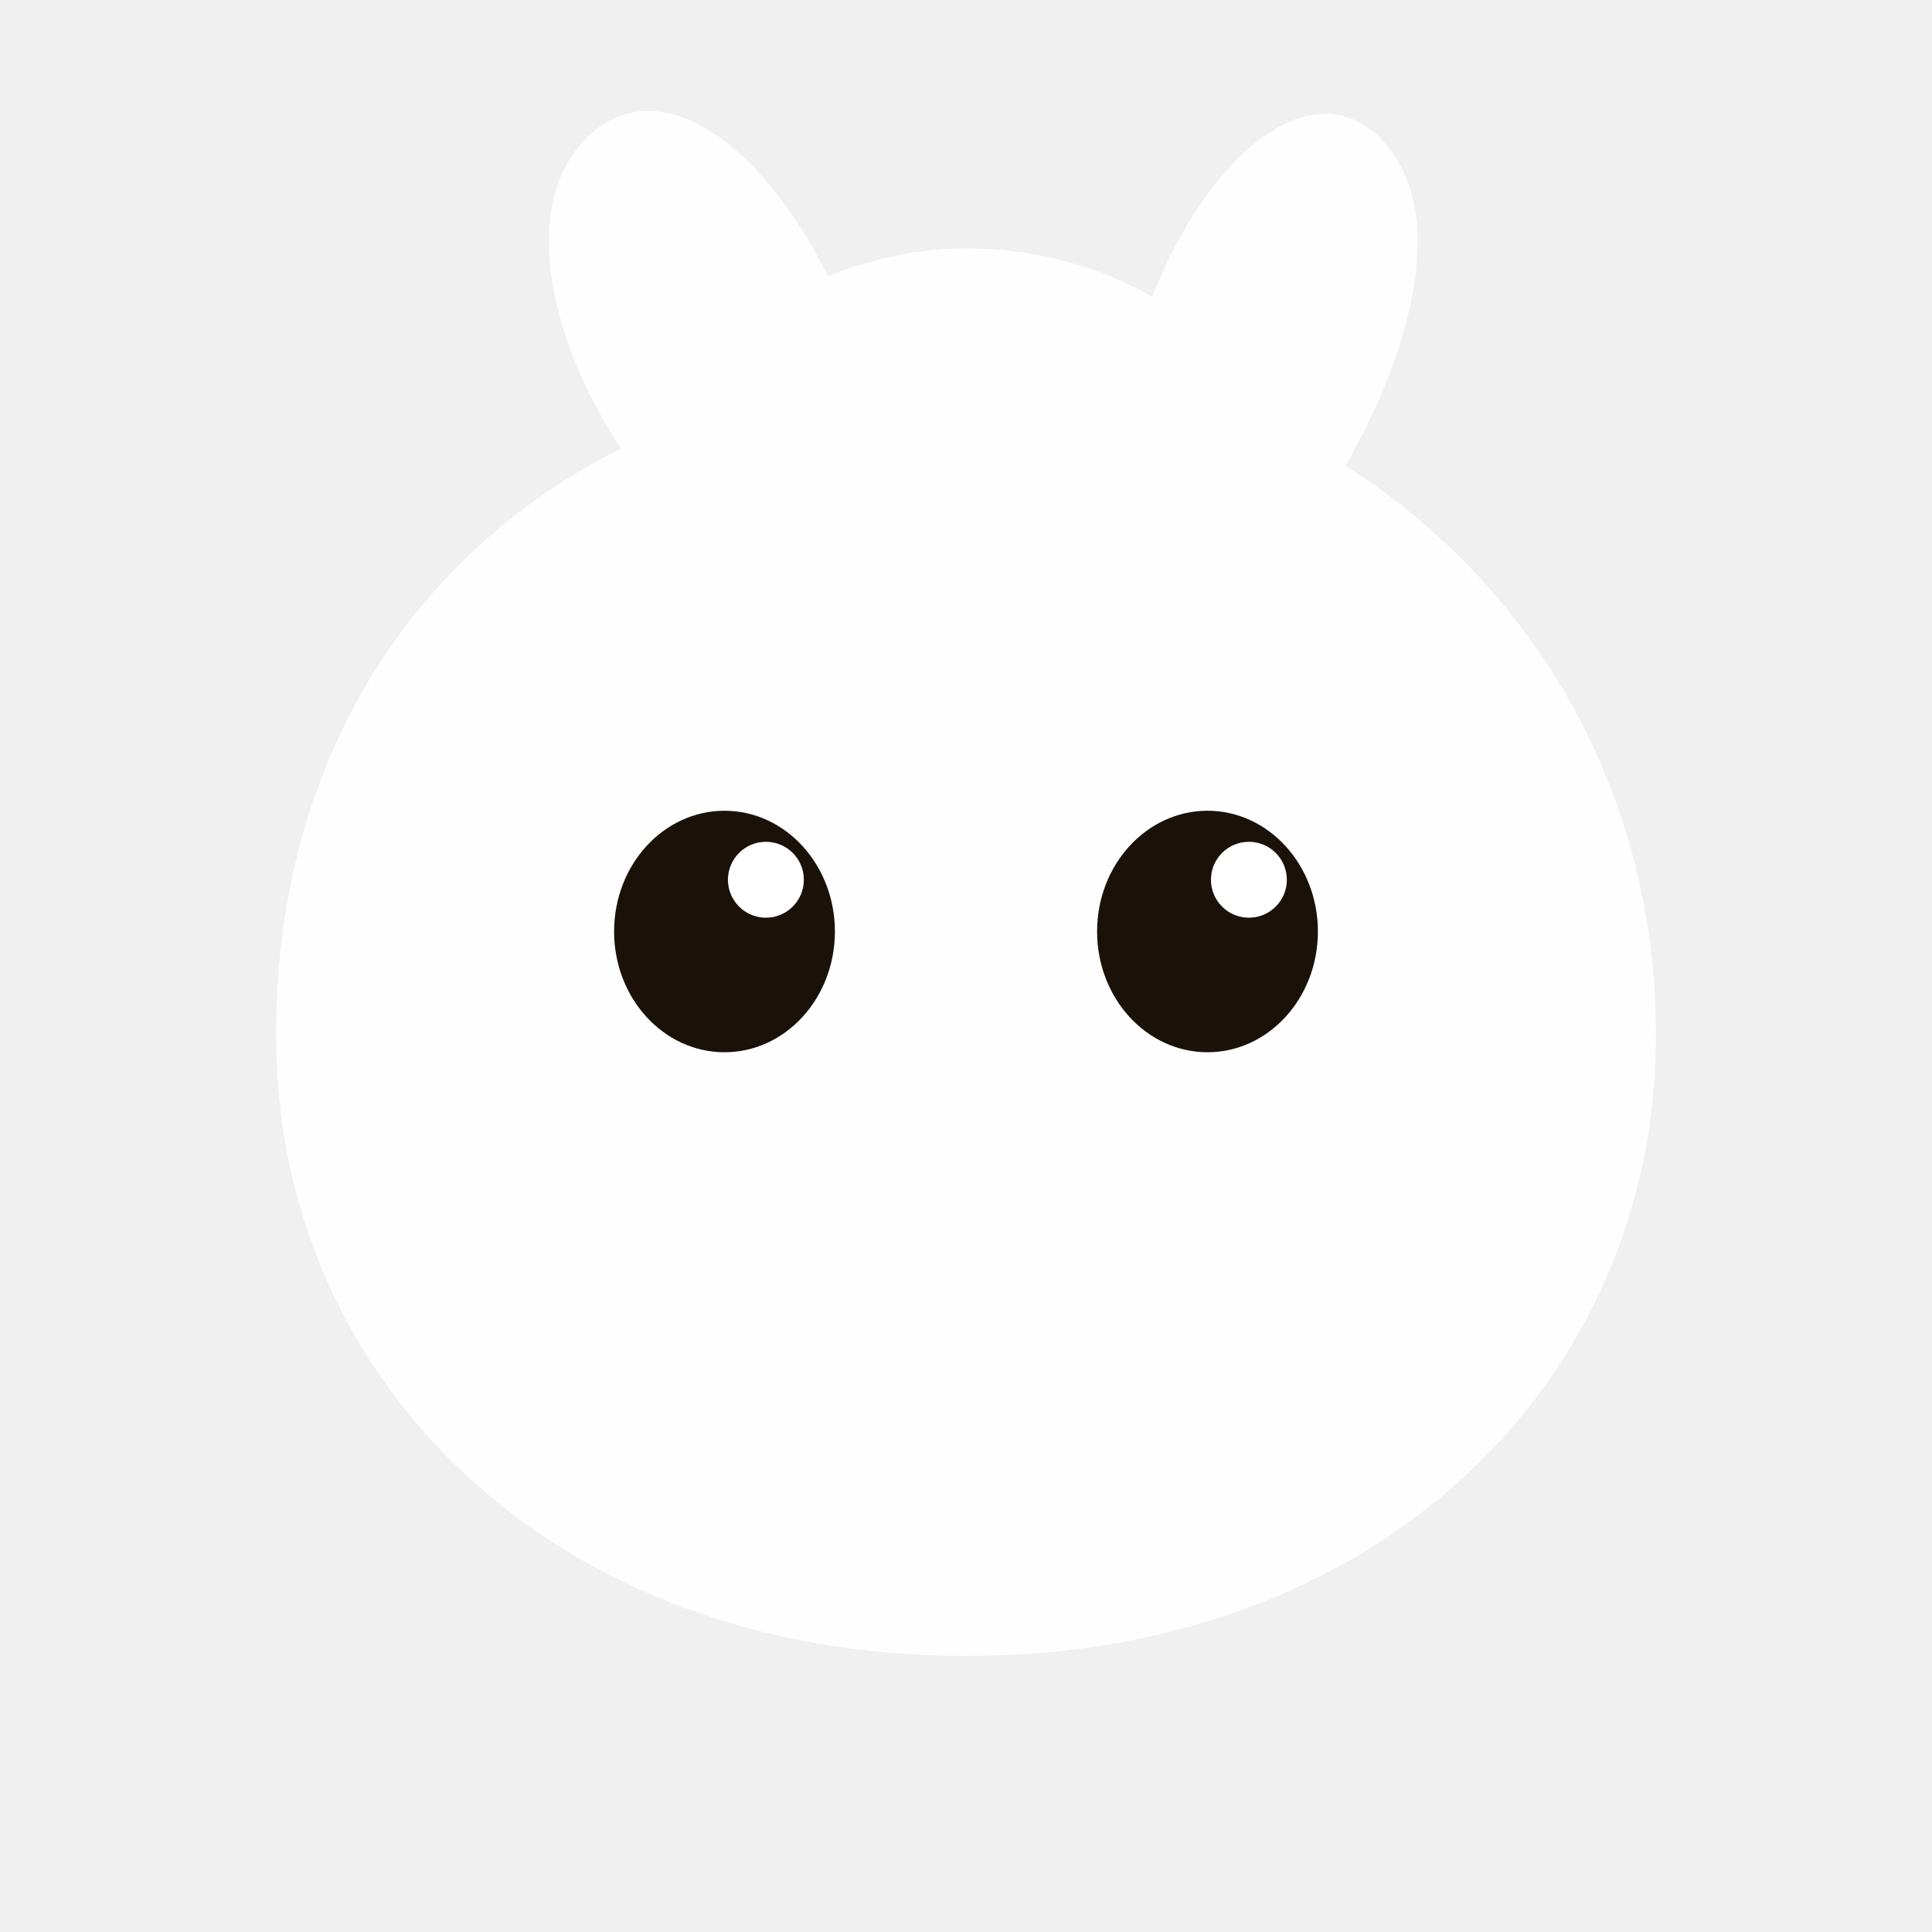
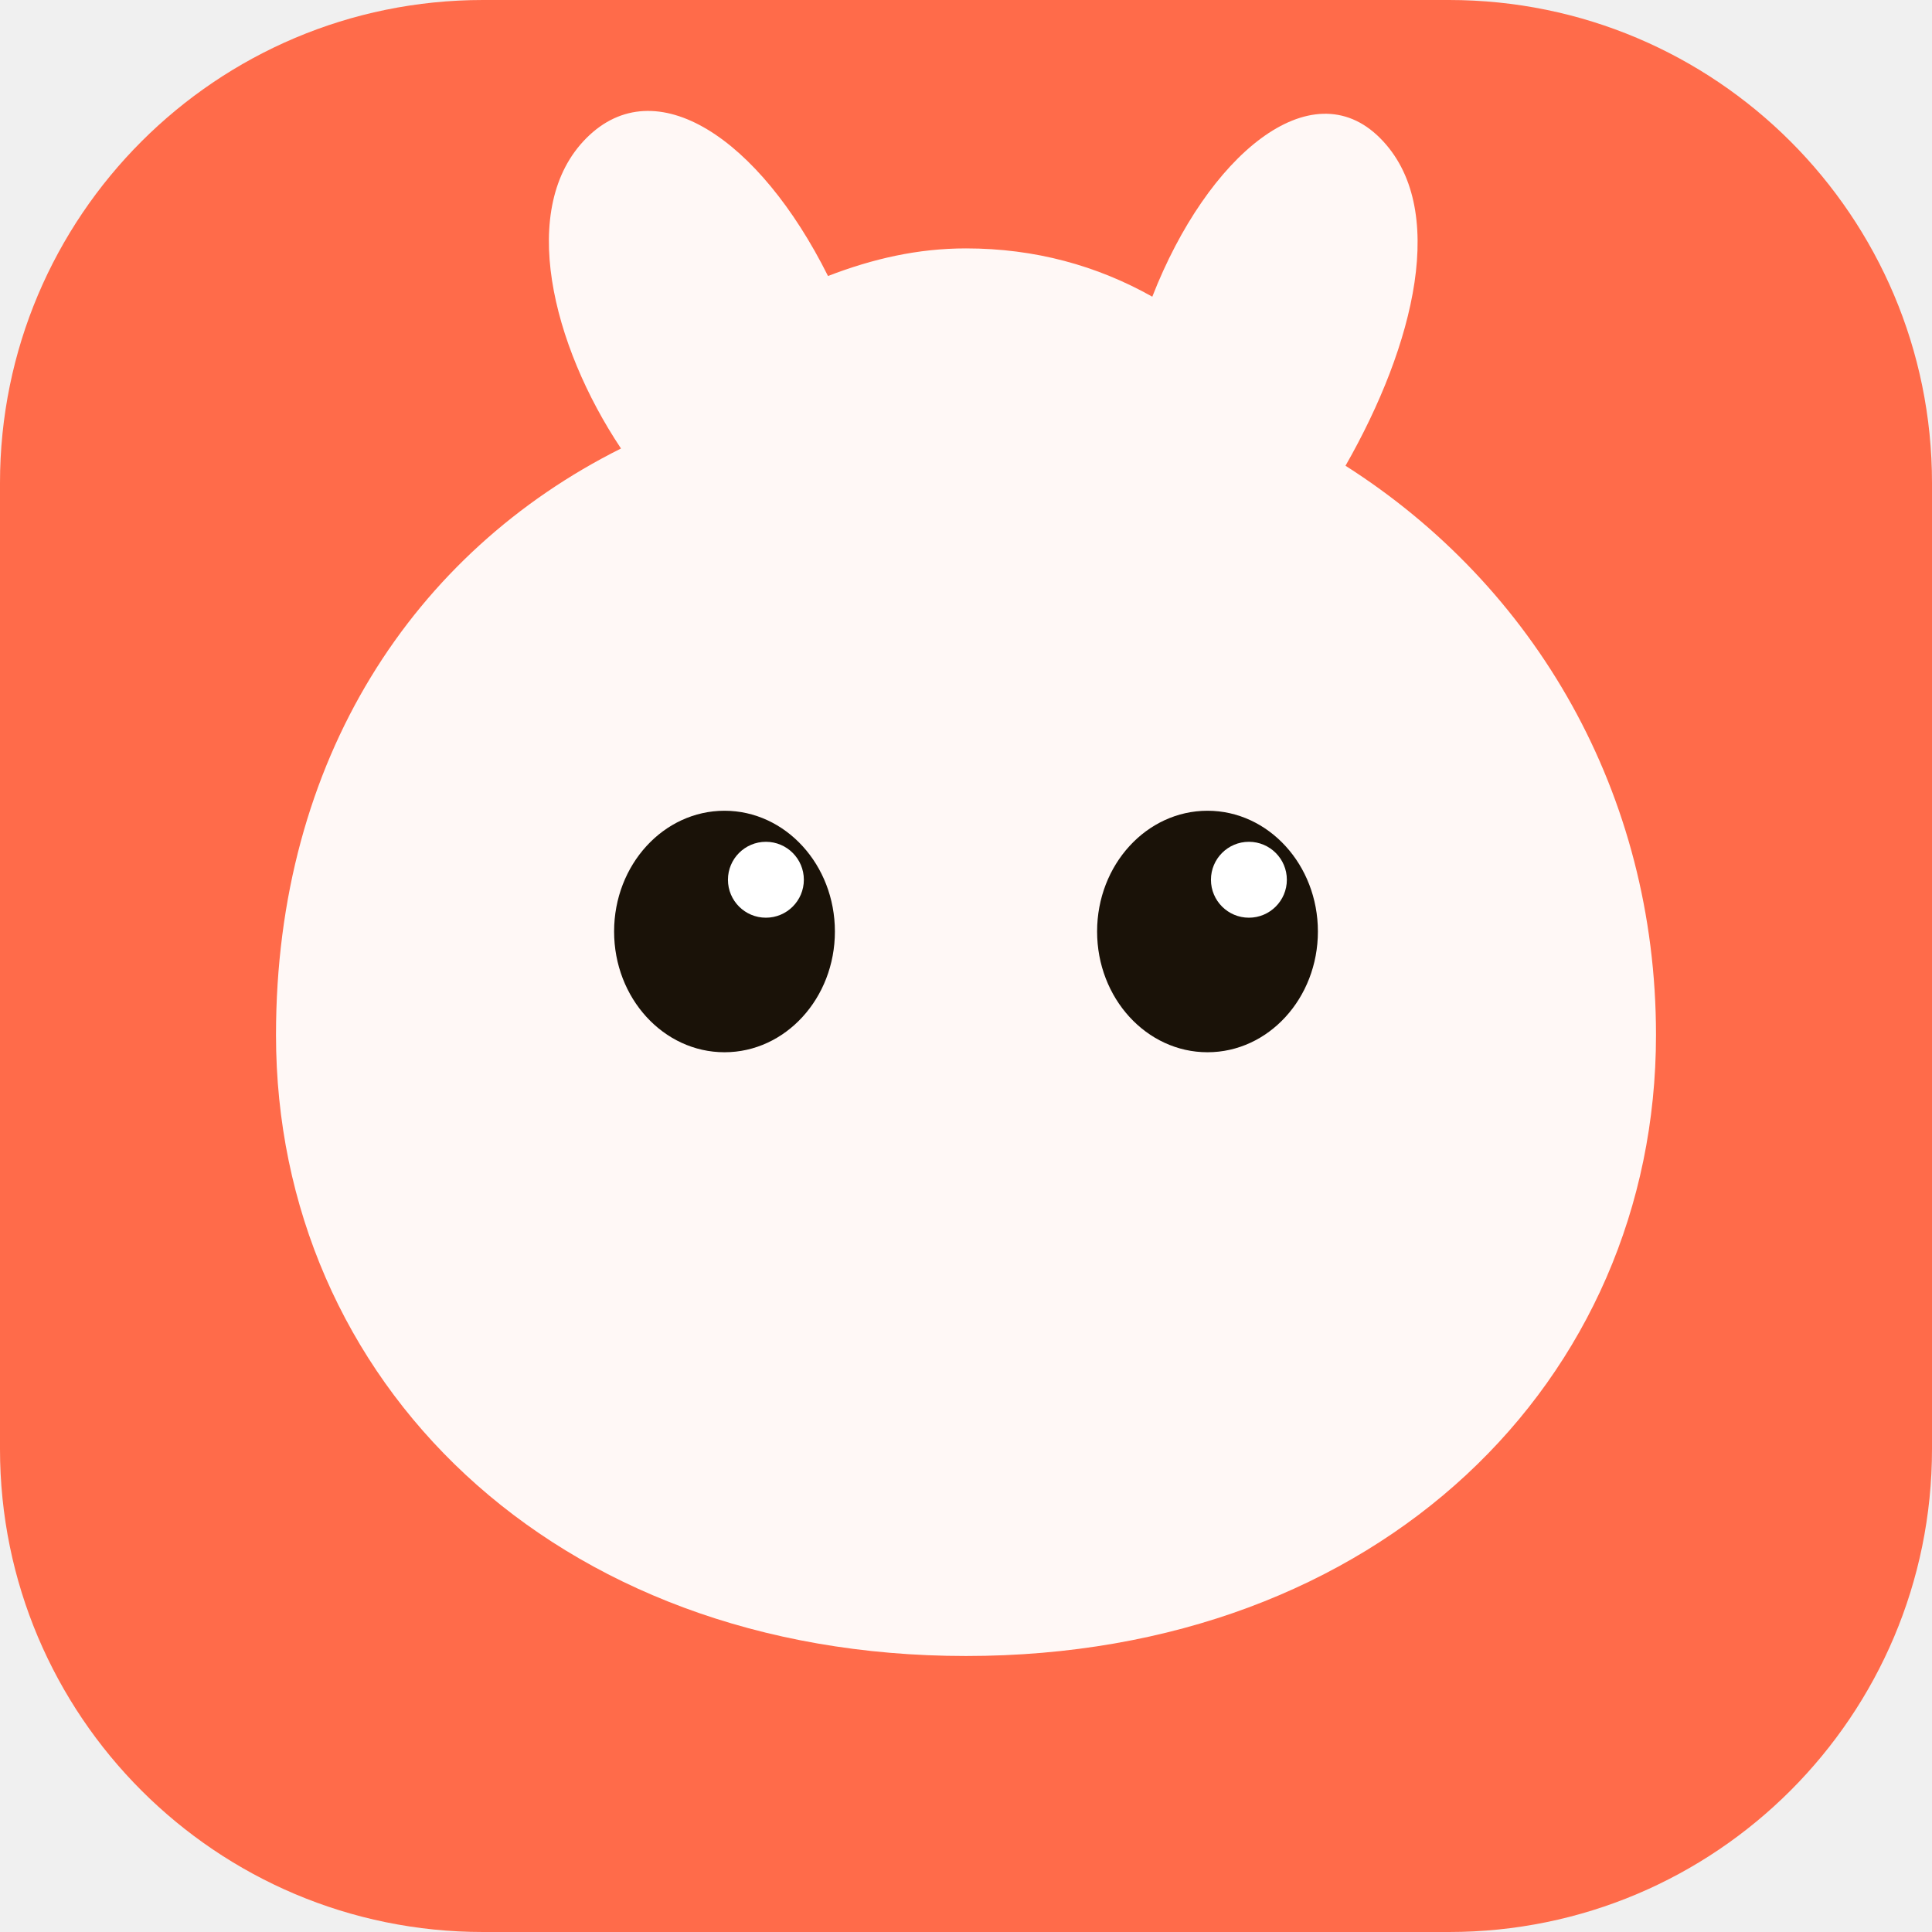
<svg xmlns="http://www.w3.org/2000/svg" width="56" height="56" viewBox="0 0 56 56" fill="none">
-   <path d="M28 48C16 48 8 40 8 30C8 22 12 16 18 13C16 10 15 6 17 4C19 2 22 4 24 8C25.3 7.5 26.6 7.2 28 7.2C30 7.2 31.8 7.7 33.4 8.6C35 4.5 38 2 40 4C42 6 41 10 39 13.5C44.5 17 48 23 48 30C48 40 40 48 28 48Z" fill="white" opacity="0.9" />
+   <rect width="56" height="56" rx="14" fill="#FF6B4A" />
+   <path d="M28 48C16 48 8 40 8 30C8 22 12 16 18 13C16 10 15 6 17 4C19 2 22 4 24 8C25.3 7.5 26.6 7.2 28 7.2C30 7.2 31.8 7.7 33.4 8.6C35 4.5 38 2 40 4C42 6 41 10 39 13.5C44.5 17 48 23 48 30C48 40 40 48 28 48Z" fill="white" opacity="0.95" />
  <ellipse cx="21" cy="27" rx="3.2" ry="3.5" fill="#1A1208" />
  <circle cx="22.2" cy="25.5" r="1.1" fill="white" />
  <ellipse cx="35" cy="27" rx="3.2" ry="3.5" fill="#1A1208" />
  <circle cx="36.2" cy="25.5" r="1.1" fill="white" />
</svg>
